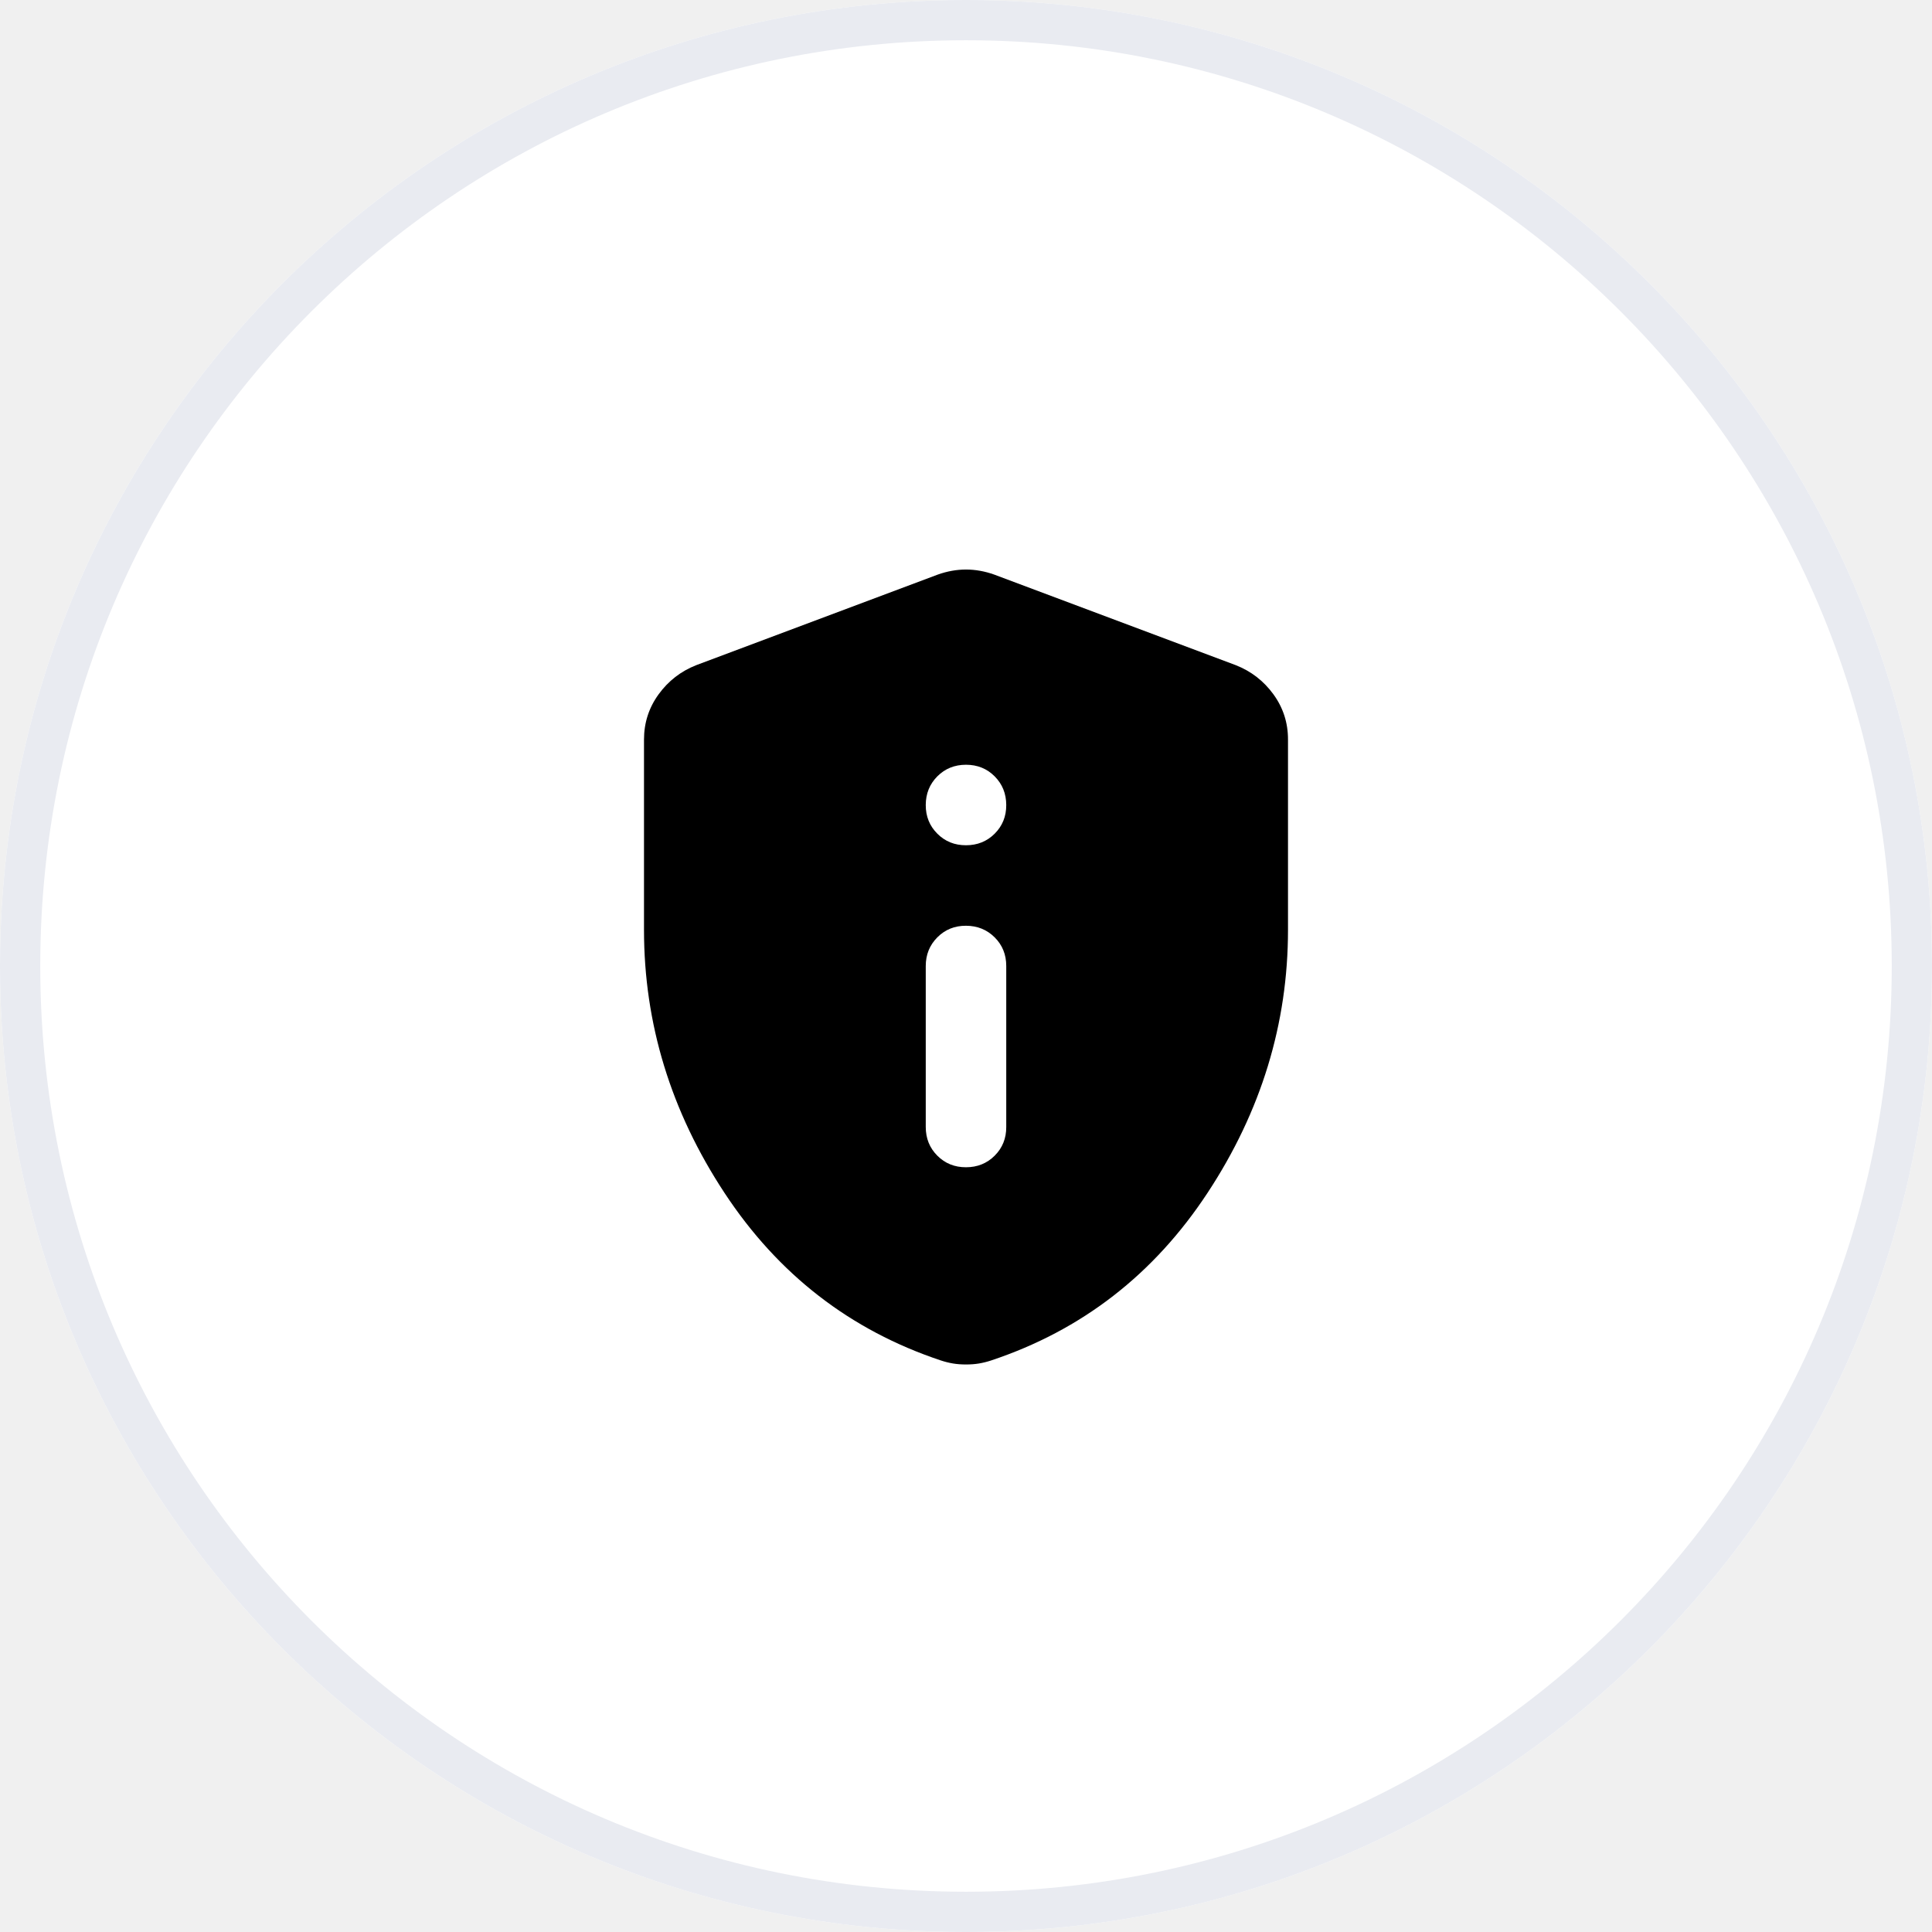
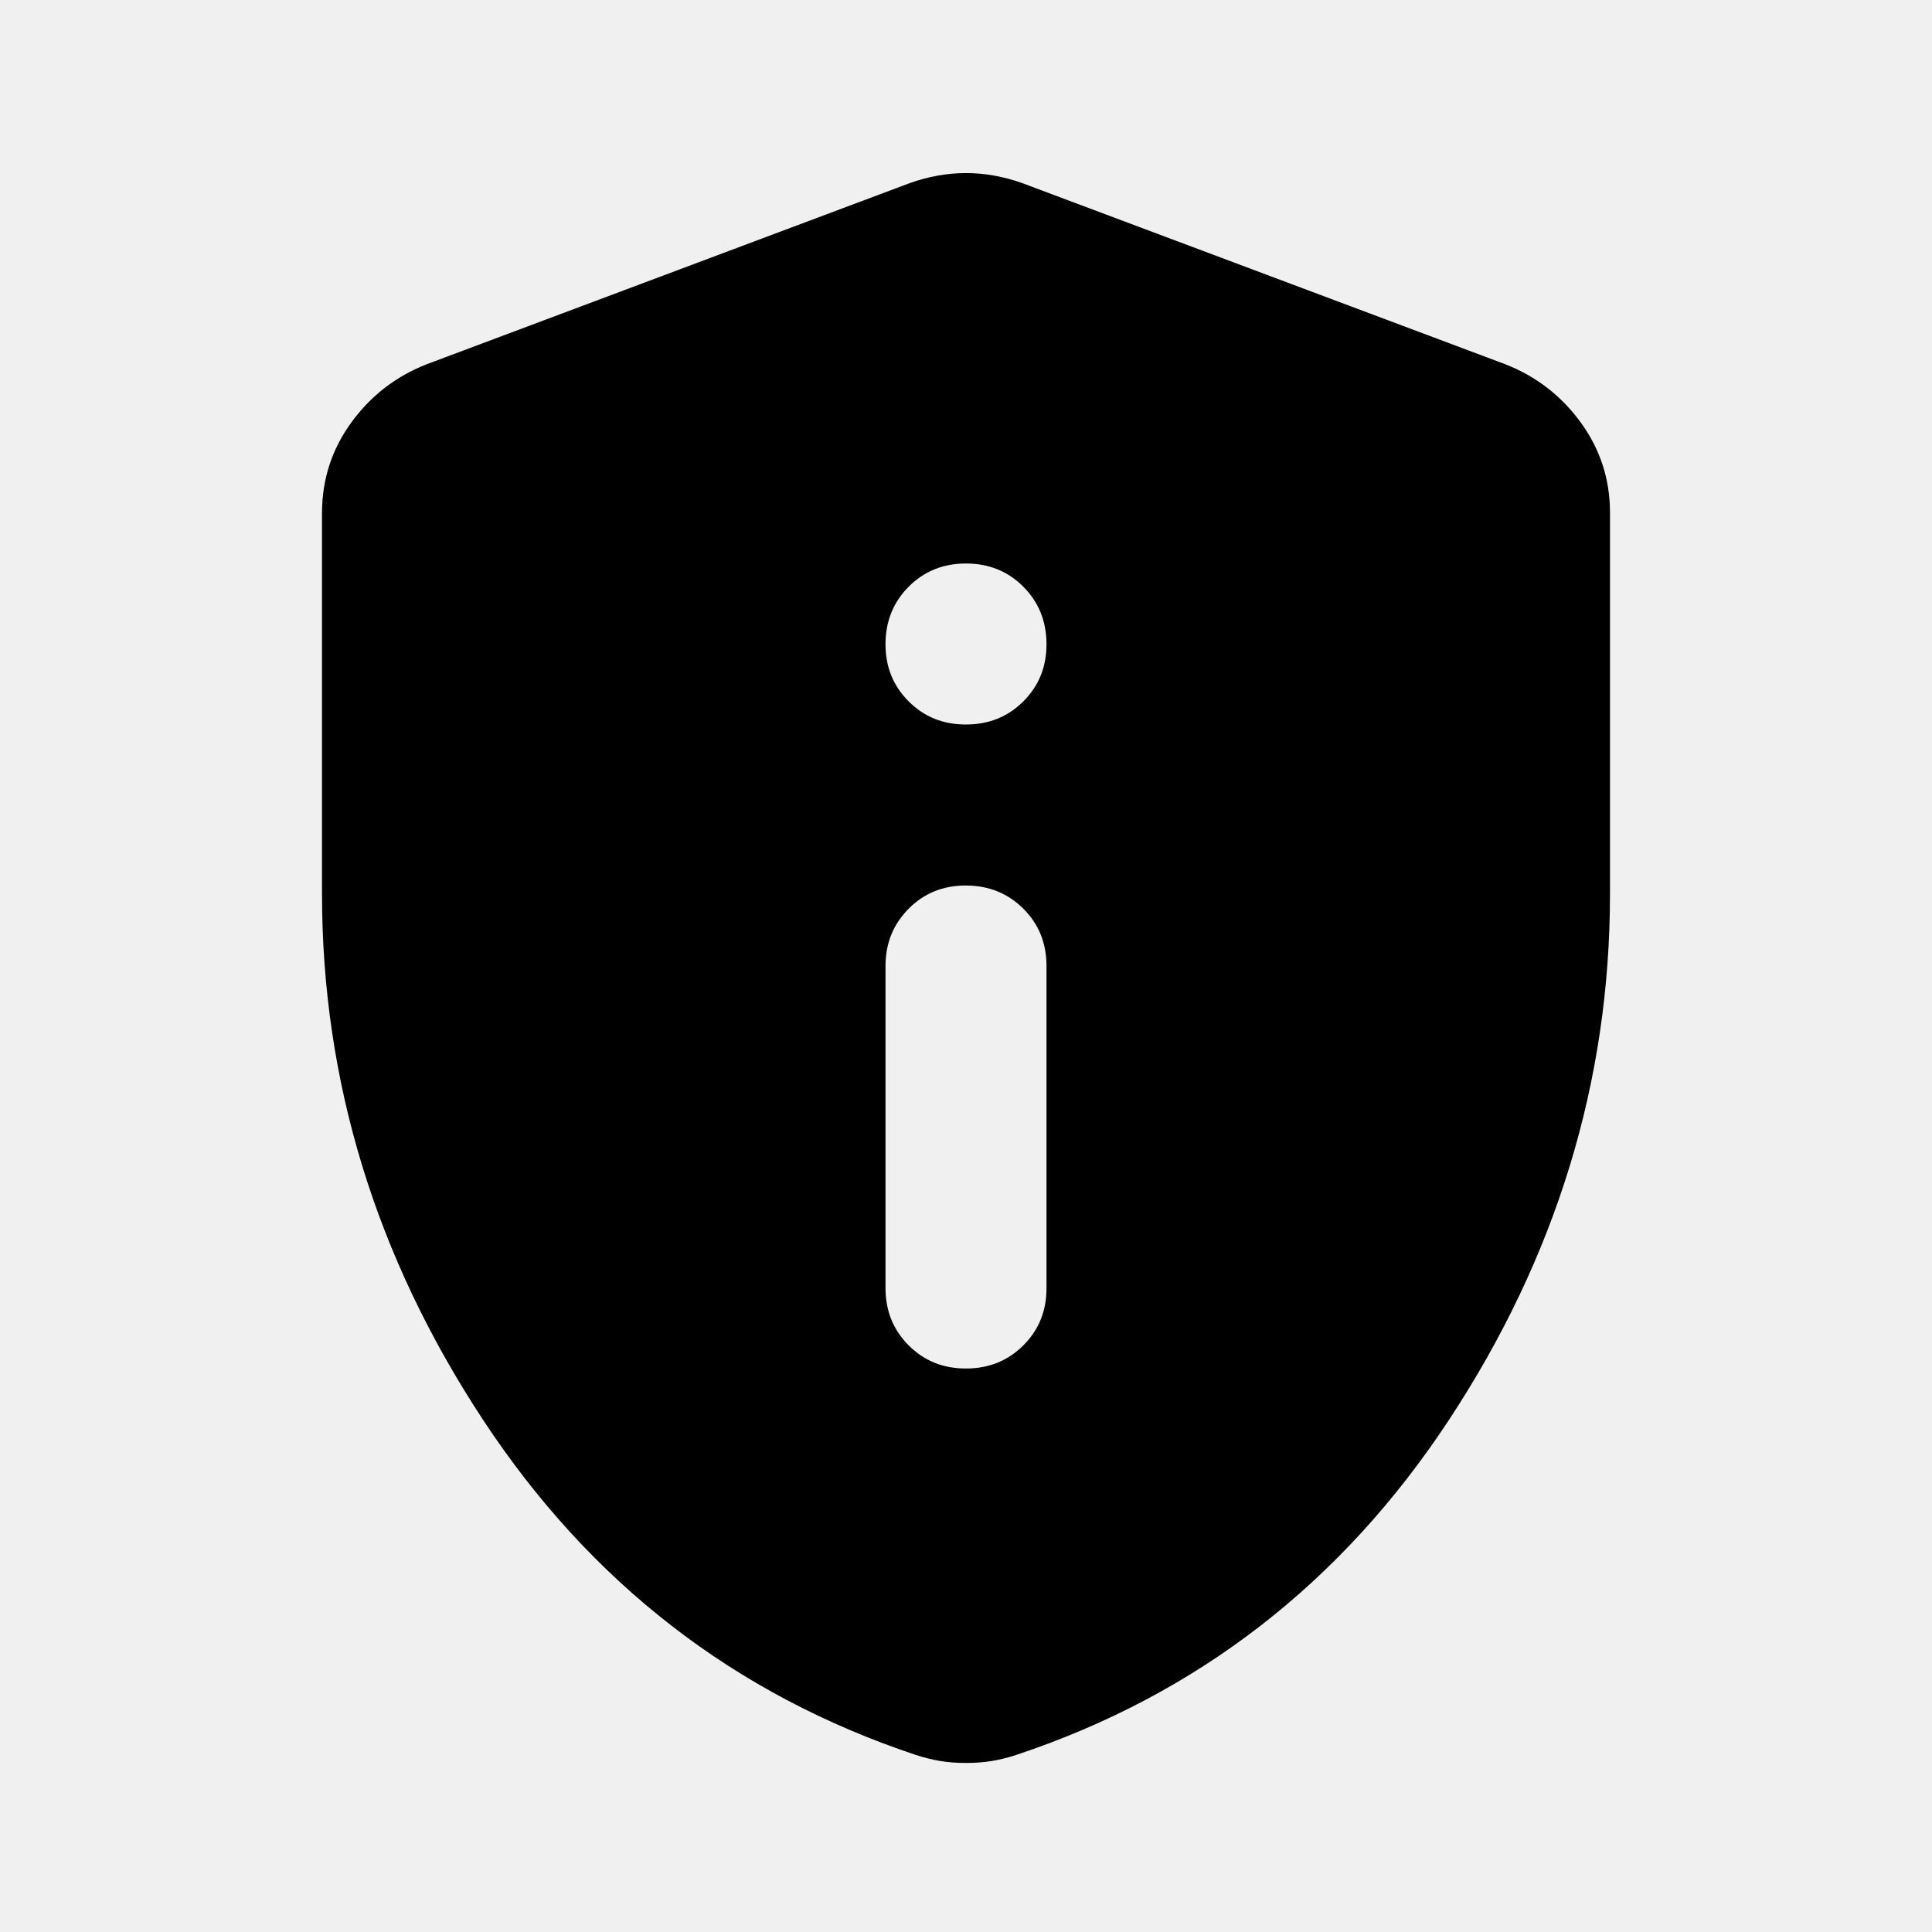
- <svg xmlns="http://www.w3.org/2000/svg" width="48" height="48" viewBox="0 0 48 48" fill="none">
-   <rect width="48" height="48" rx="24" fill="white" />
-   <path d="M24 29C24.283 29 24.521 28.904 24.713 28.712C24.905 28.52 25.001 28.283 25 28V24C25 23.717 24.904 23.479 24.712 23.288C24.52 23.097 24.283 23.001 24 23C23.717 22.999 23.48 23.095 23.288 23.288C23.096 23.481 23 23.718 23 24V28C23 28.283 23.096 28.521 23.288 28.713C23.48 28.905 23.717 29.001 24 29ZM24 21C24.283 21 24.521 20.904 24.713 20.712C24.905 20.52 25.001 20.283 25 20C24.999 19.717 24.903 19.48 24.712 19.288C24.521 19.096 24.283 19 24 19C23.717 19 23.479 19.096 23.288 19.288C23.097 19.48 23.001 19.717 23 20C22.999 20.283 23.095 20.52 23.288 20.713C23.481 20.906 23.718 21.001 24 21ZM24 33.9C23.883 33.9 23.775 33.892 23.675 33.875C23.575 33.858 23.475 33.833 23.375 33.8C21.125 33.05 19.333 31.662 18 29.637C16.667 27.612 16 25.433 16 23.1V18.375C16 17.958 16.121 17.583 16.363 17.25C16.605 16.917 16.917 16.675 17.3 16.525L23.3 14.275C23.533 14.192 23.767 14.15 24 14.15C24.233 14.15 24.467 14.192 24.7 14.275L30.7 16.525C31.083 16.675 31.396 16.917 31.638 17.25C31.88 17.583 32.001 17.958 32 18.375V23.1C32 25.433 31.333 27.613 30 29.638C28.667 31.663 26.875 33.051 24.625 33.8C24.525 33.833 24.425 33.858 24.325 33.875C24.225 33.892 24.117 33.9 24 33.9Z" fill="black" />
-   <rect x="0.5" y="0.5" width="47" height="47" rx="23.5" stroke="#E9EBF1" />
+ <svg xmlns="http://www.w3.org/2000/svg" width="24" height="24" viewBox="0 0 24 24" fill="none">
+   <path d="M12 17C12.283 17 12.521 16.904 12.713 16.712C12.905 16.52 13.001 16.283 13 16V12C13 11.717 12.904 11.479 12.712 11.288C12.52 11.097 12.283 11.001 12 11C11.717 10.999 11.48 11.095 11.288 11.288C11.096 11.481 11 11.718 11 12V16C11 16.283 11.096 16.521 11.288 16.713C11.48 16.905 11.717 17.001 12 17ZM12 9C12.283 9 12.521 8.904 12.713 8.712C12.905 8.52 13.001 8.283 13 8C12.999 7.717 12.903 7.48 12.712 7.288C12.521 7.096 12.283 7 12 7C11.717 7 11.479 7.096 11.288 7.288C11.097 7.48 11.001 7.717 11 8C10.999 8.283 11.095 8.52 11.288 8.713C11.481 8.906 11.718 9.001 12 9ZM12 21.9C11.883 21.9 11.775 21.892 11.675 21.875C11.575 21.858 11.475 21.833 11.375 21.8C9.125 21.05 7.333 19.662 6 17.637C4.667 15.612 4 13.433 4 11.1V6.375C4 5.958 4.121 5.583 4.363 5.25C4.605 4.917 4.917 4.675 5.3 4.525L11.3 2.275C11.533 2.192 11.767 2.15 12 2.15C12.233 2.15 12.467 2.192 12.7 2.275L18.7 4.525C19.083 4.675 19.396 4.917 19.638 5.25C19.88 5.583 20.001 5.958 20 6.375V11.1C20 13.433 19.333 15.613 18 17.638C16.667 19.663 14.875 21.051 12.625 21.8C12.525 21.833 12.425 21.858 12.325 21.875C12.225 21.892 12.117 21.9 12 21.9Z" fill="black" />
</svg>
